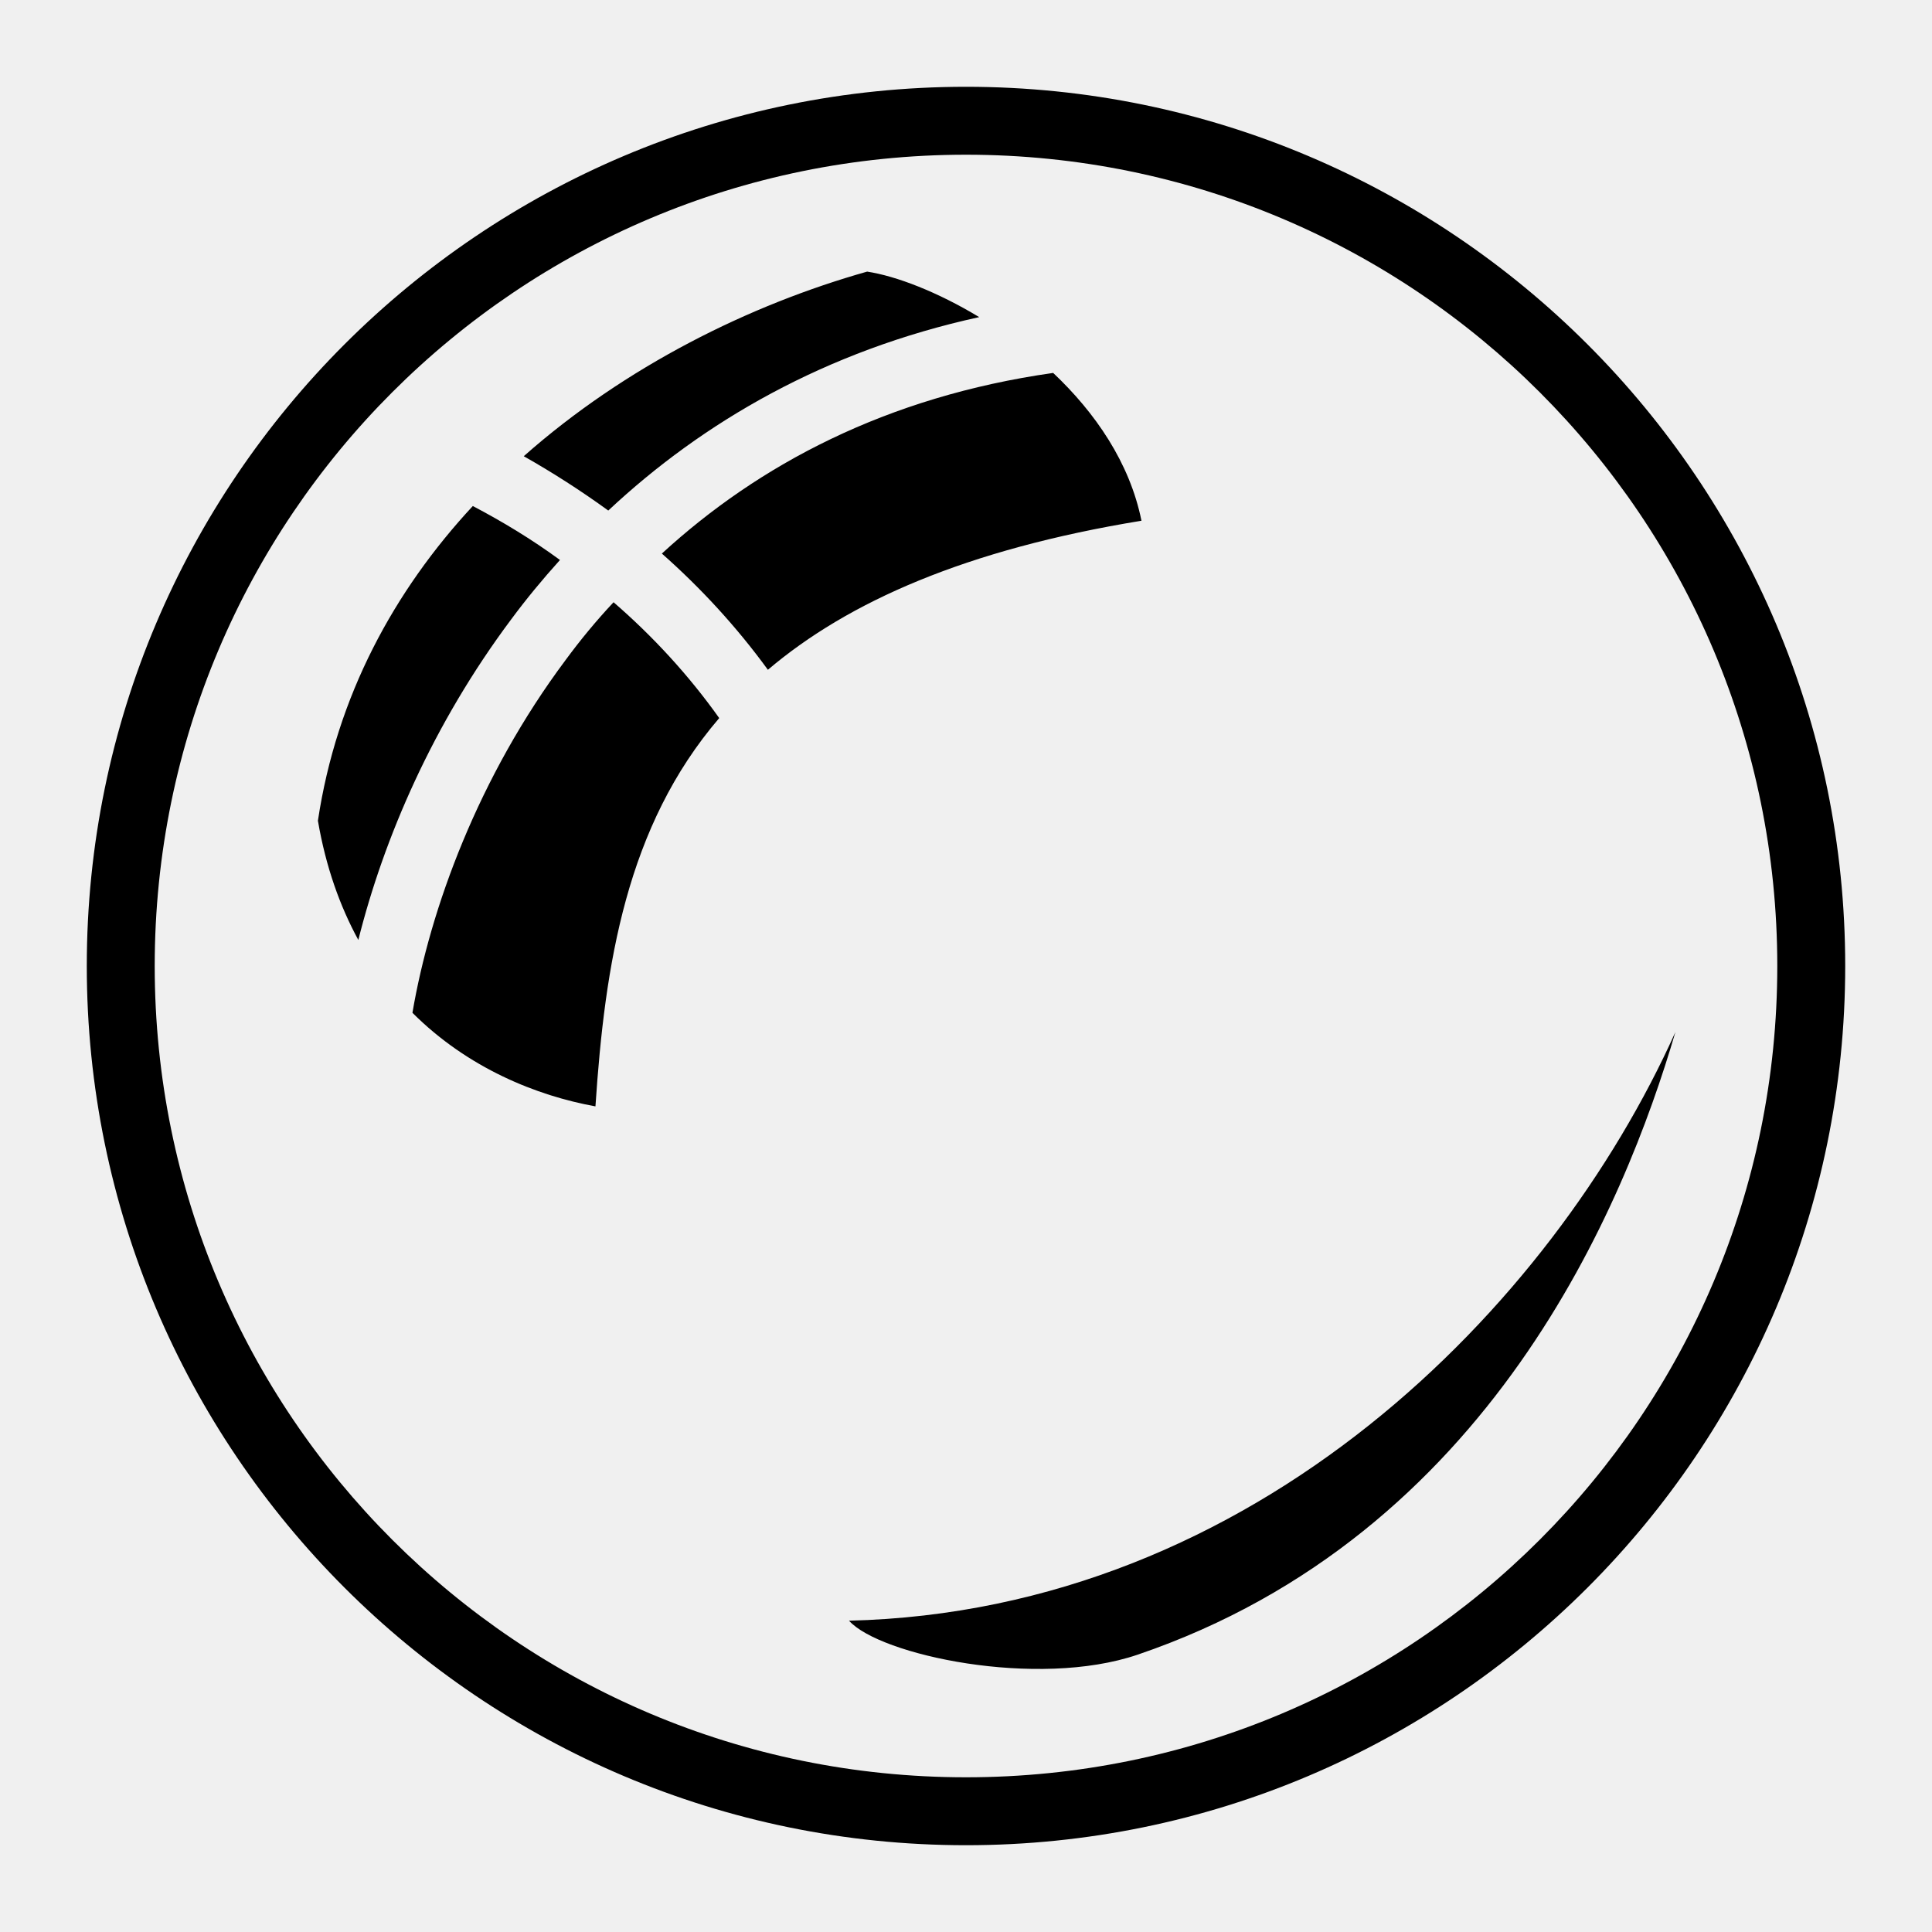
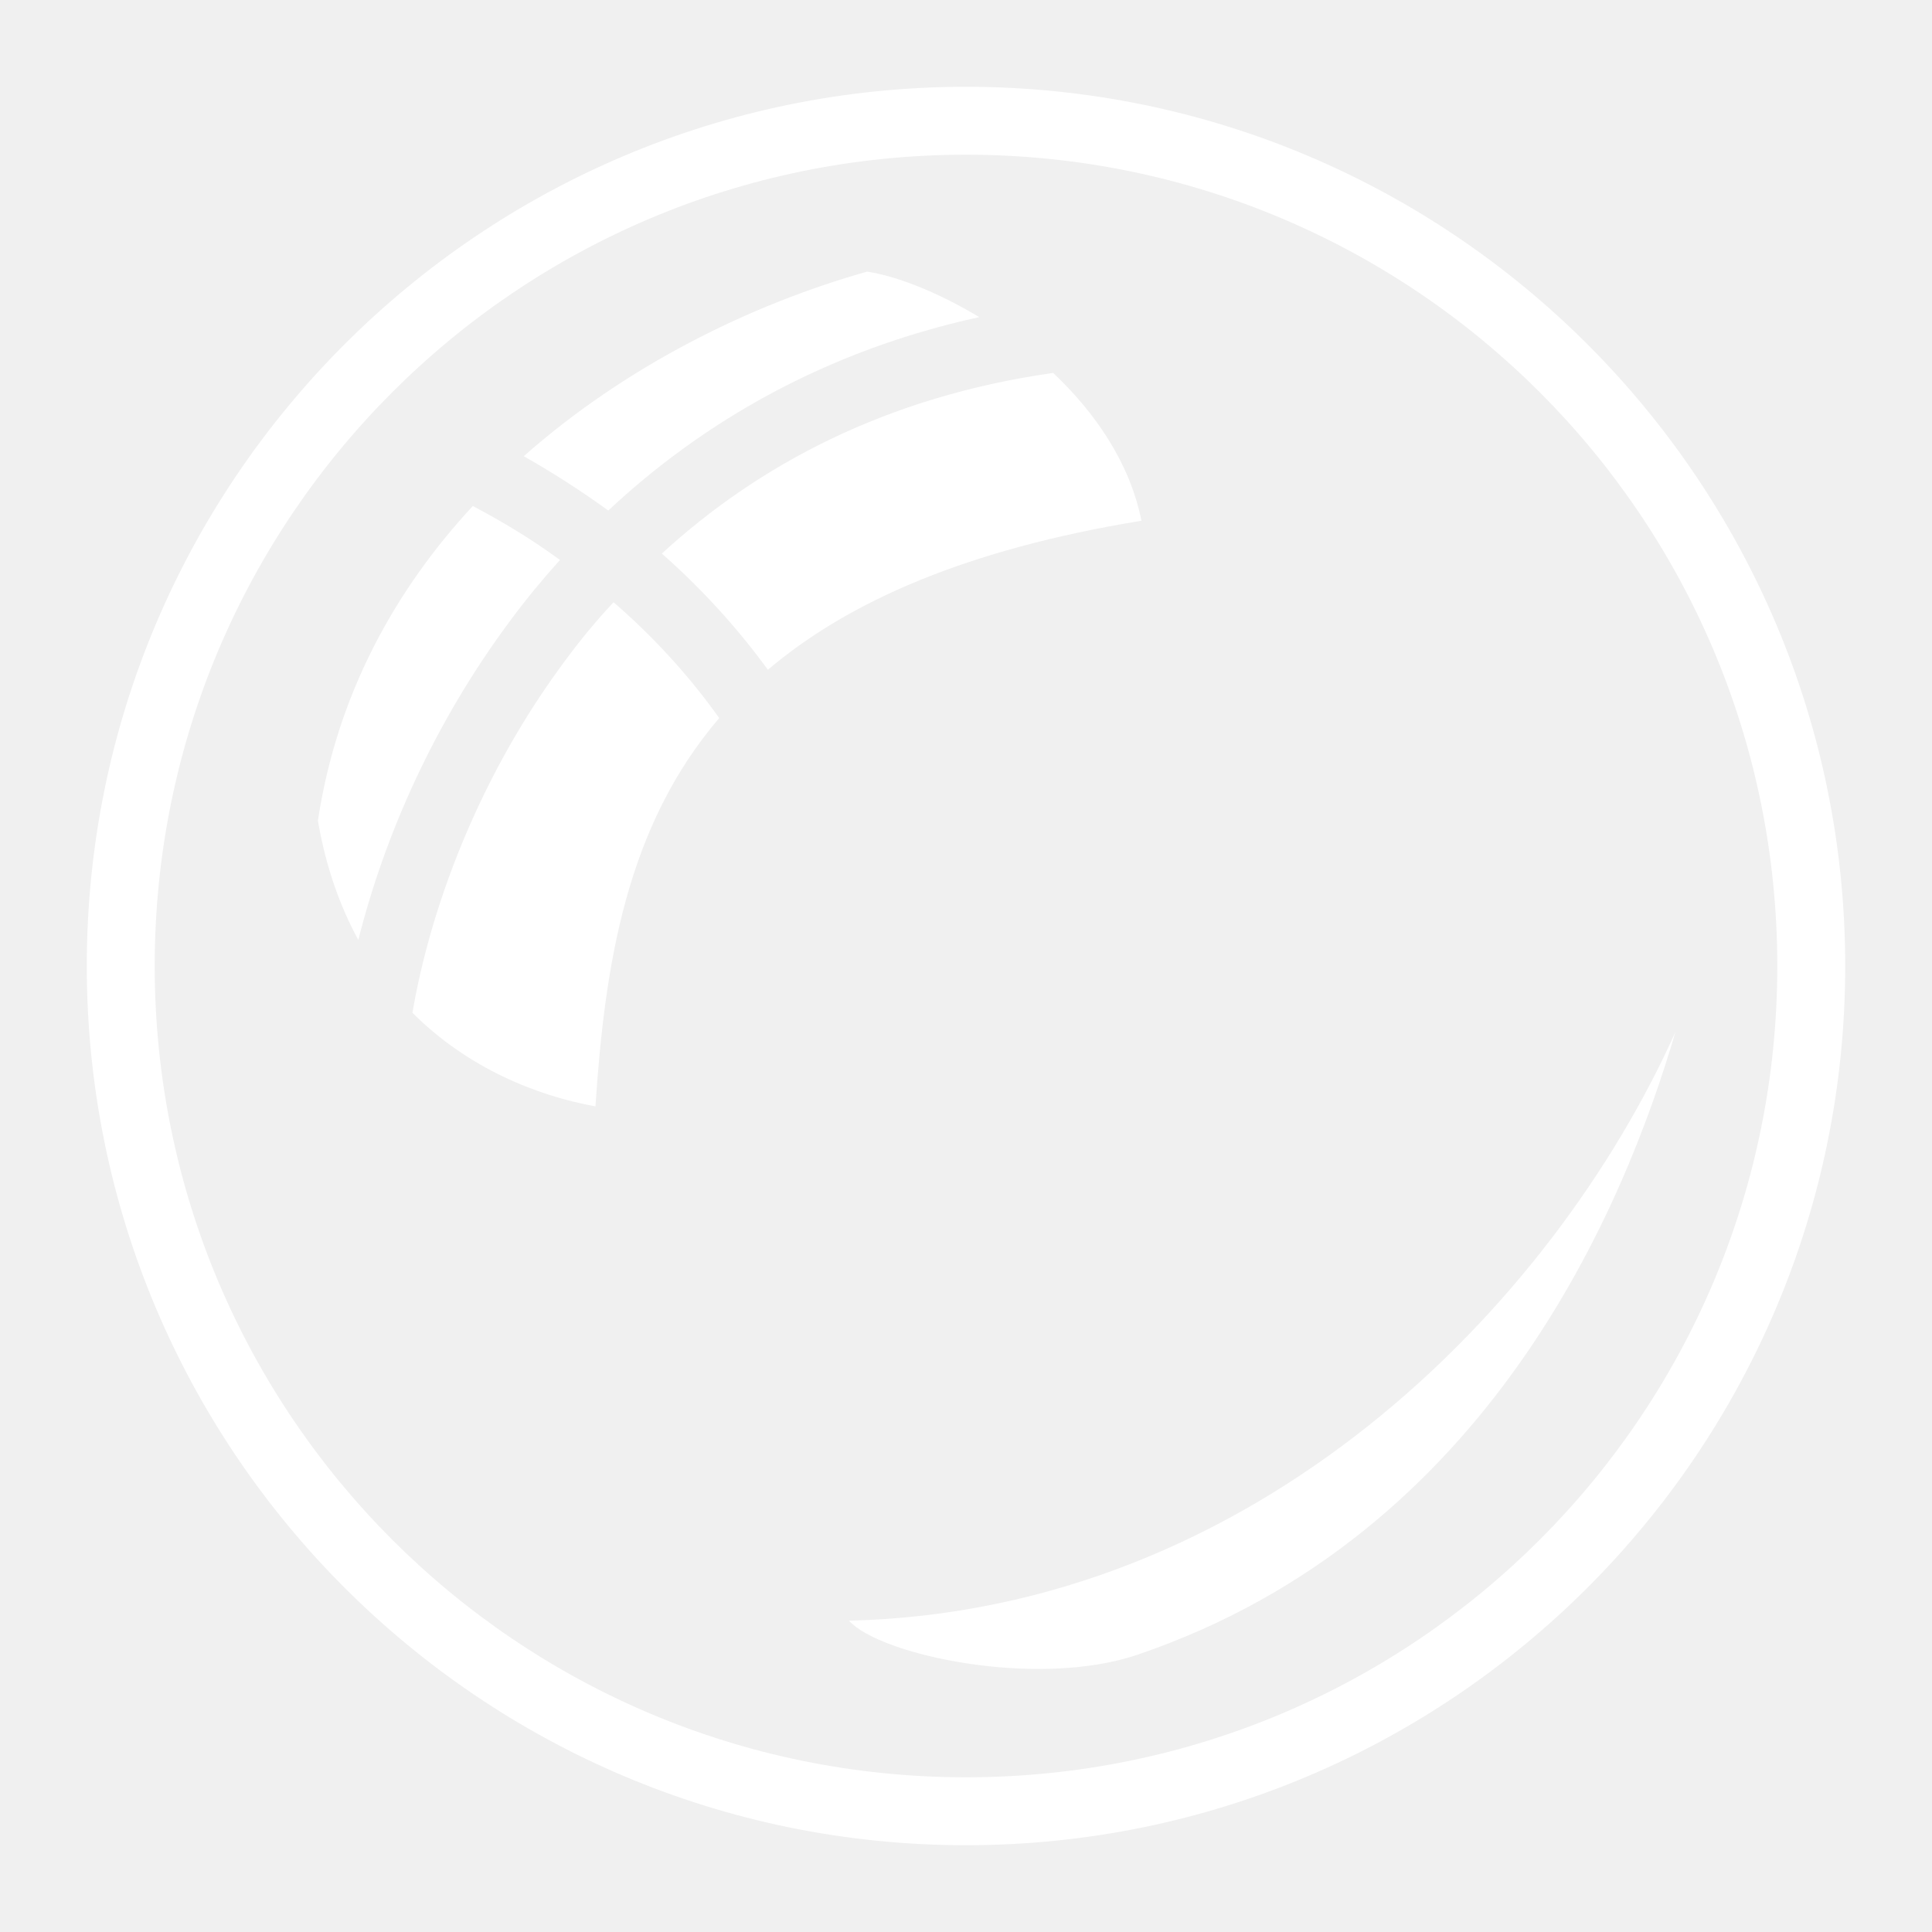
<svg xmlns="http://www.w3.org/2000/svg" viewBox="0 0 512 512">
-   <path fill="#000" d="M256 23C127.4 23 23 127.4 23 256s104.4 233 233 233 233-104.4 233-233S384.6 23 256 23zm0 18c118.8 0 215 96.2 215 215s-96.2 215-215 215S41 374.8 41 256 137.2 41 256 41zm-26.2 30.98c-31.1 8.77-64.1 25.12-91 48.92 7.6 4.3 15.1 9.1 22.4 14.4 25.1-23.5 57.6-42.36 98.3-51.26-11.1-6.71-22-10.88-29.7-12.06zm49.3 26.85c-44.2 6.27-78.1 24.37-103.7 47.87 10.3 9.1 19.8 19.4 28.1 30.8 21.2-18 52.5-31.9 99-39.5-3.1-15.4-12.3-28.7-23.4-39.17zM125.3 134.1c-20.8 22.4-36.08 50.3-41.05 83.4 2.11 12.3 5.86 22.7 10.71 31.6 6.74-26.9 19.74-57.2 40.54-85 4-5.4 8.3-10.6 12.9-15.7-7.5-5.5-15.3-10.2-23.1-14.3zm37.3 25.5c-4.6 4.9-8.8 10-12.7 15.3-23.1 30.9-35.9 65.9-40.6 93.5 14.7 14.7 33 22 48.5 24.8 2.5-37.7 8.2-74.2 32.8-102.9-8.1-11.4-17.6-21.7-28-30.7zM444 273.5c-32.6 72.6-111.1 153.4-219 156 8.1 9.1 49.8 18.1 76.5 9 93.4-31.8 129.1-119.3 142.5-165z" />
+   <path fill="#fff" d="M256 23C127.4 23 23 127.4 23 256s104.4 233 233 233 233-104.4 233-233S384.6 23 256 23zm0 18c118.8 0 215 96.2 215 215s-96.2 215-215 215S41 374.8 41 256 137.2 41 256 41zm-26.2 30.98c-31.1 8.77-64.1 25.12-91 48.92 7.6 4.3 15.1 9.1 22.4 14.4 25.1-23.5 57.6-42.36 98.3-51.26-11.1-6.71-22-10.88-29.7-12.06zm49.3 26.85c-44.2 6.27-78.1 24.37-103.7 47.87 10.3 9.1 19.8 19.4 28.1 30.8 21.2-18 52.5-31.9 99-39.5-3.1-15.4-12.3-28.7-23.4-39.17zM125.3 134.1c-20.8 22.4-36.08 50.3-41.05 83.4 2.11 12.3 5.86 22.7 10.71 31.6 6.74-26.9 19.74-57.2 40.54-85 4-5.4 8.3-10.6 12.9-15.7-7.5-5.5-15.3-10.2-23.1-14.3zm37.3 25.5c-4.6 4.9-8.8 10-12.7 15.3-23.1 30.9-35.9 65.9-40.6 93.5 14.7 14.7 33 22 48.5 24.8 2.5-37.7 8.2-74.2 32.8-102.9-8.1-11.4-17.6-21.7-28-30.7zM444 273.5c-32.6 72.6-111.1 153.4-219 156 8.1 9.1 49.8 18.1 76.5 9 93.4-31.8 129.1-119.3 142.5-165z" />
</svg>
